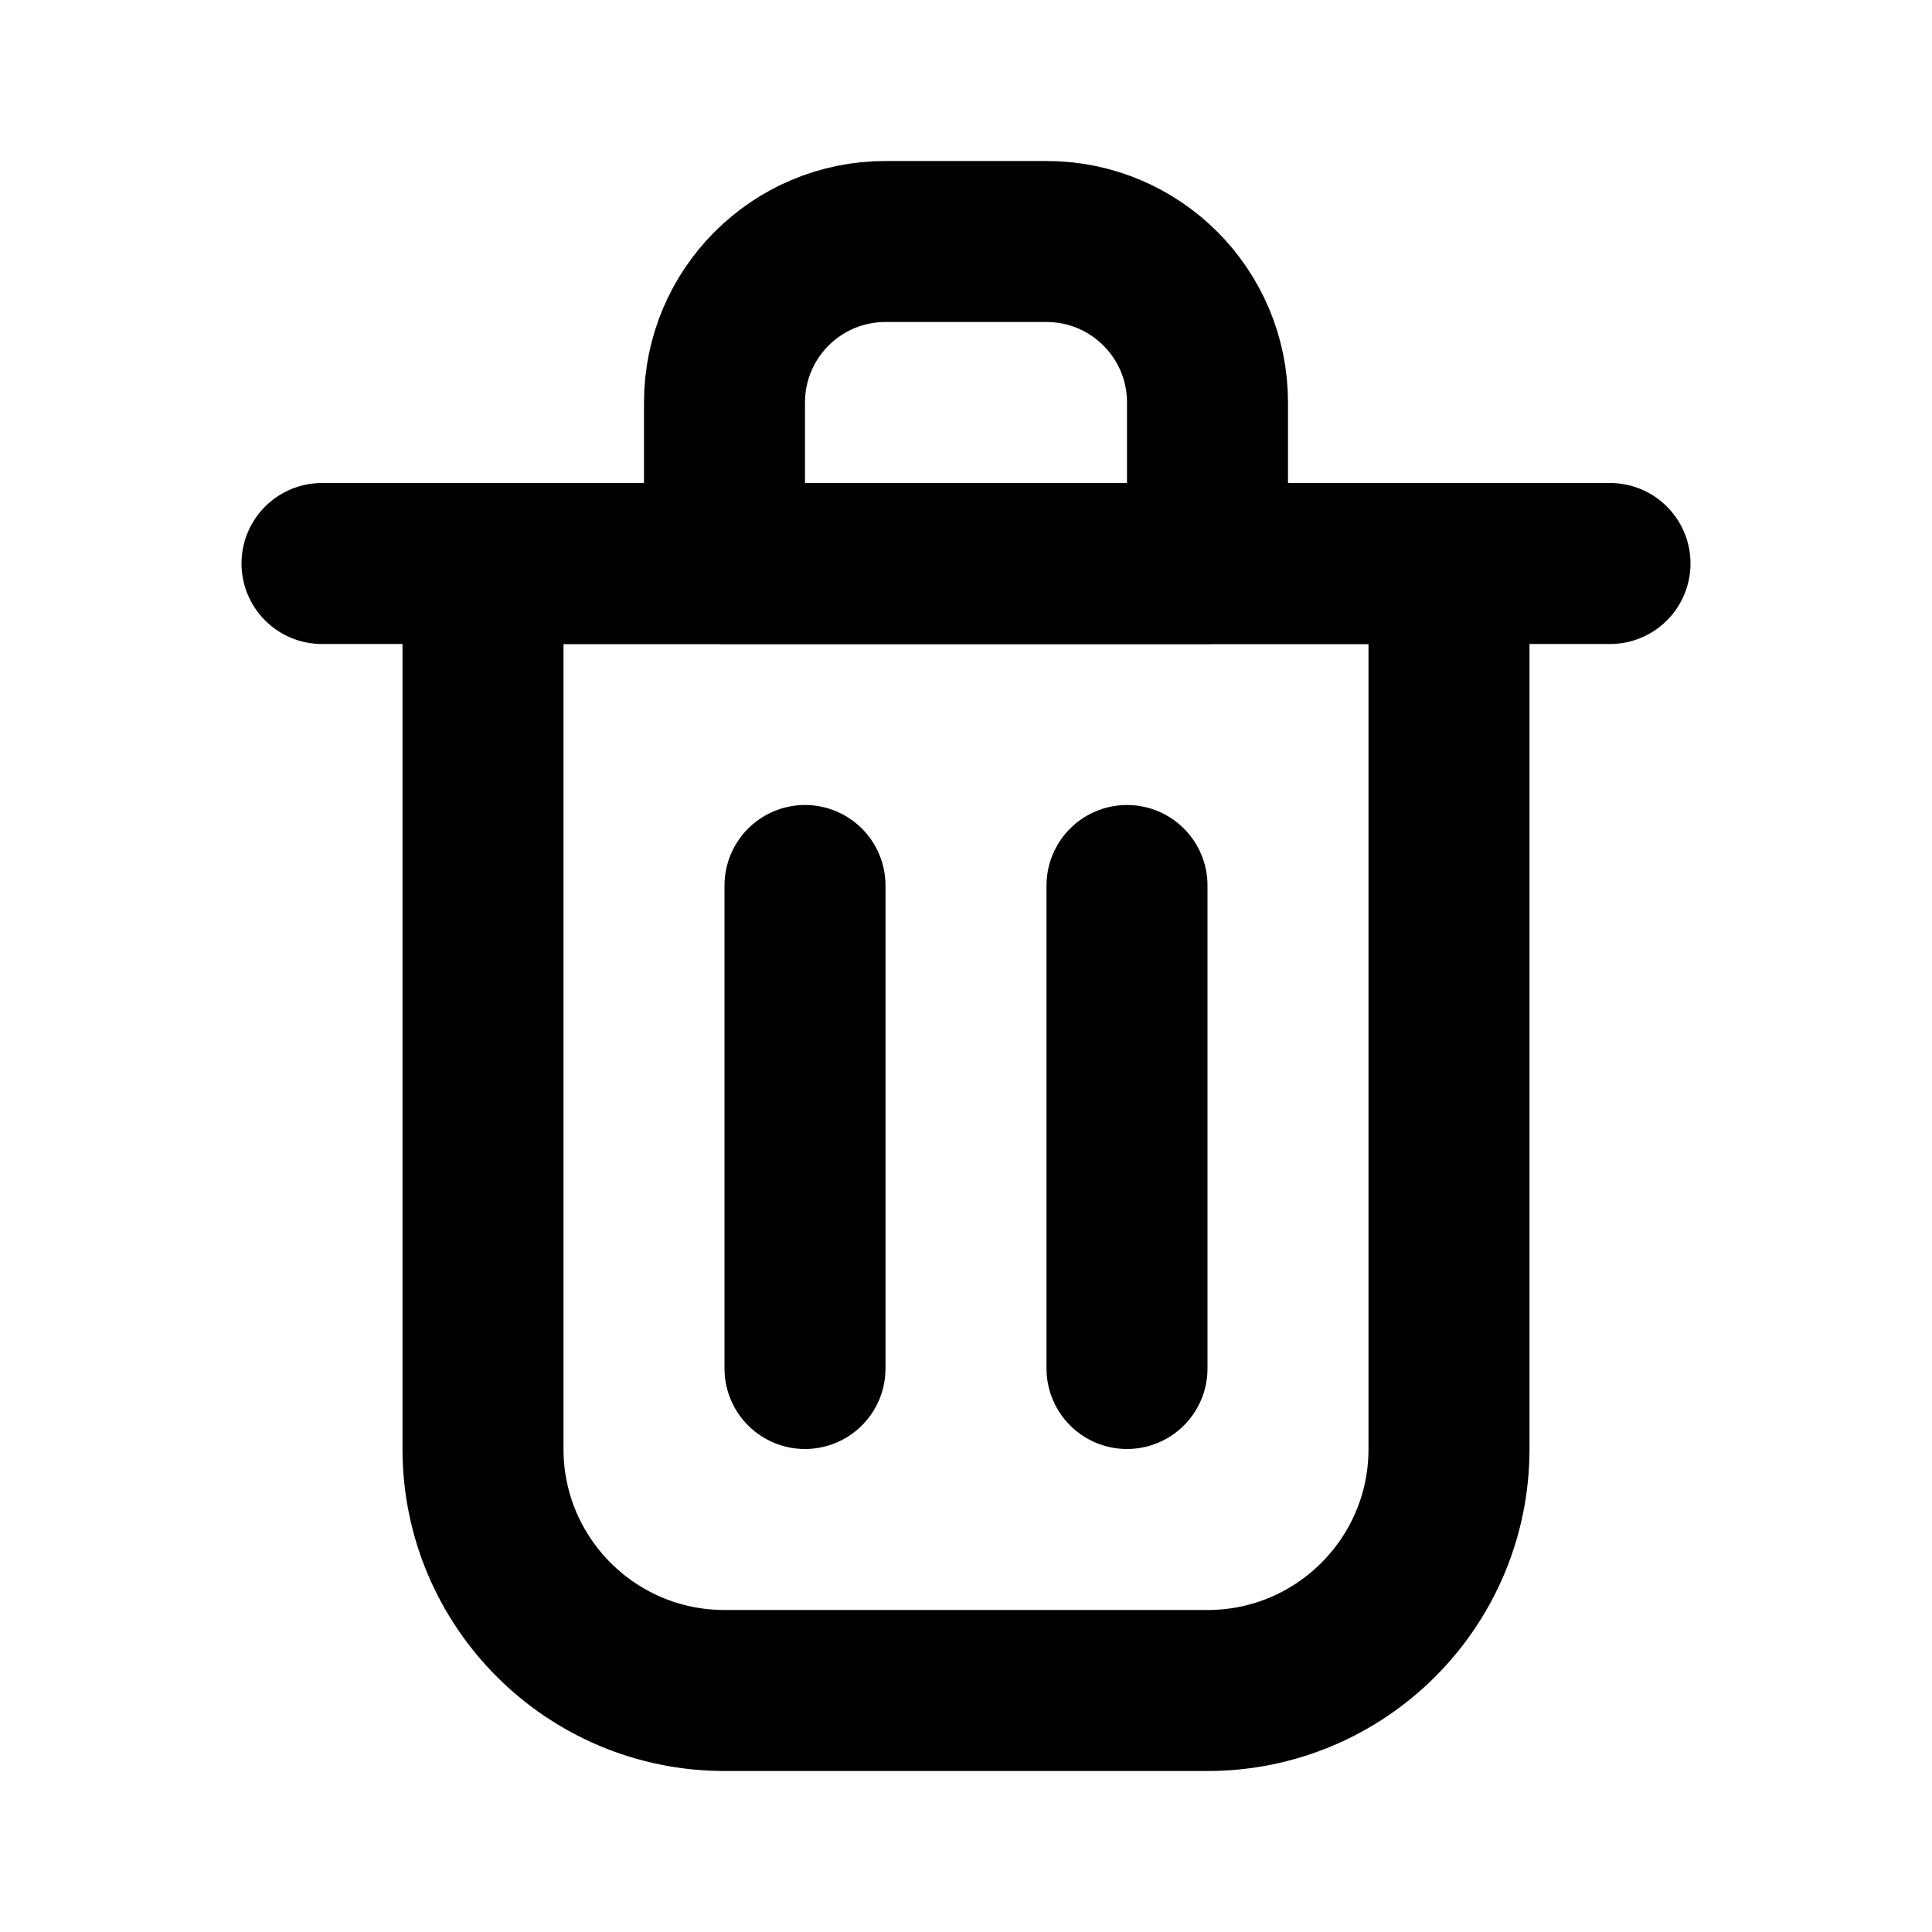
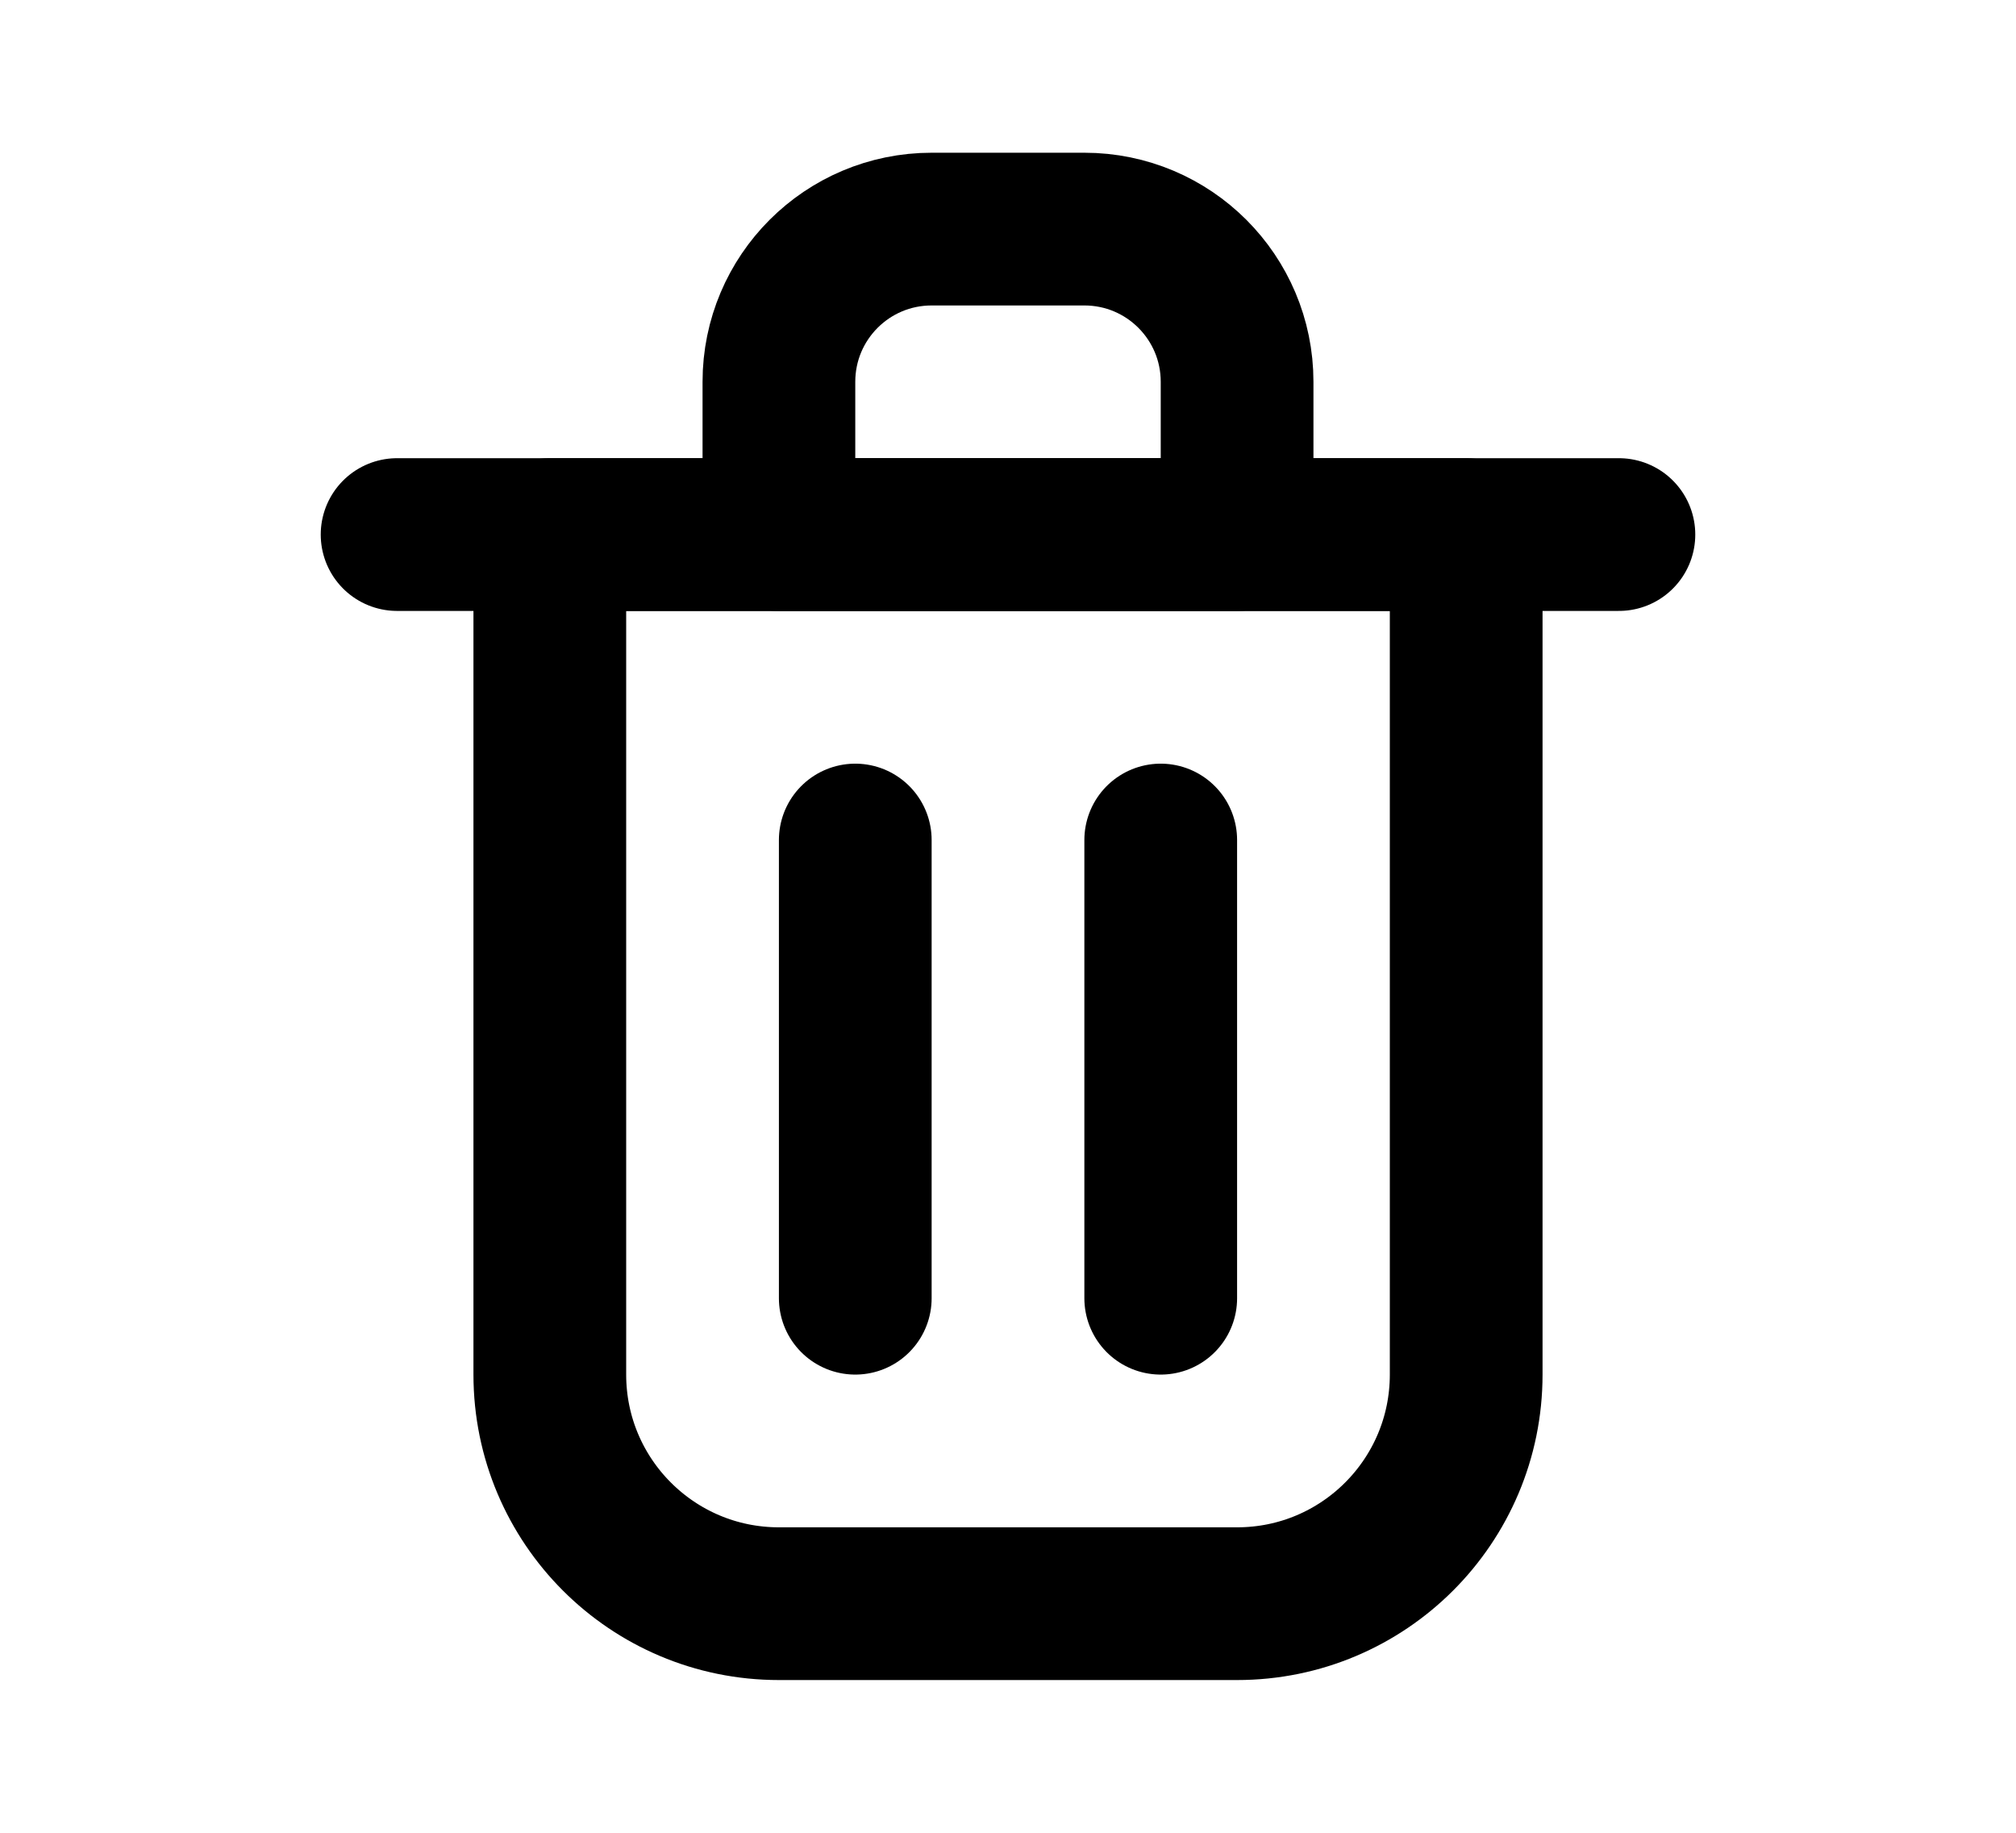
- <svg xmlns="http://www.w3.org/2000/svg" width="20px" height="20px" viewBox="0 0 24 24" fill="none">
+ <svg xmlns="http://www.w3.org/2000/svg" width="22px" height="20px" viewBox="0 0 24 24" fill="none">
  <path d="M10 11V17" stroke="#000000" stroke-width="2" stroke-linecap="round" stroke-linejoin="round" />
  <path d="M14 11V17" stroke="#000000" stroke-width="2" stroke-linecap="round" stroke-linejoin="round" />
  <path d="M4 7H20" stroke="#000000" stroke-width="2" stroke-linecap="round" stroke-linejoin="round" />
  <path d="M6 7H12H18V18C18 19.657 16.657 21 15 21H9C7.343 21 6 19.657 6 18V7Z" stroke="#000000" stroke-width="2" stroke-linecap="round" stroke-linejoin="round" />
  <path d="M9 5C9 3.895 9.895 3 11 3H13C14.105 3 15 3.895 15 5V7H9V5Z" stroke="#000000" stroke-width="2" stroke-linecap="round" stroke-linejoin="round" />
</svg>
